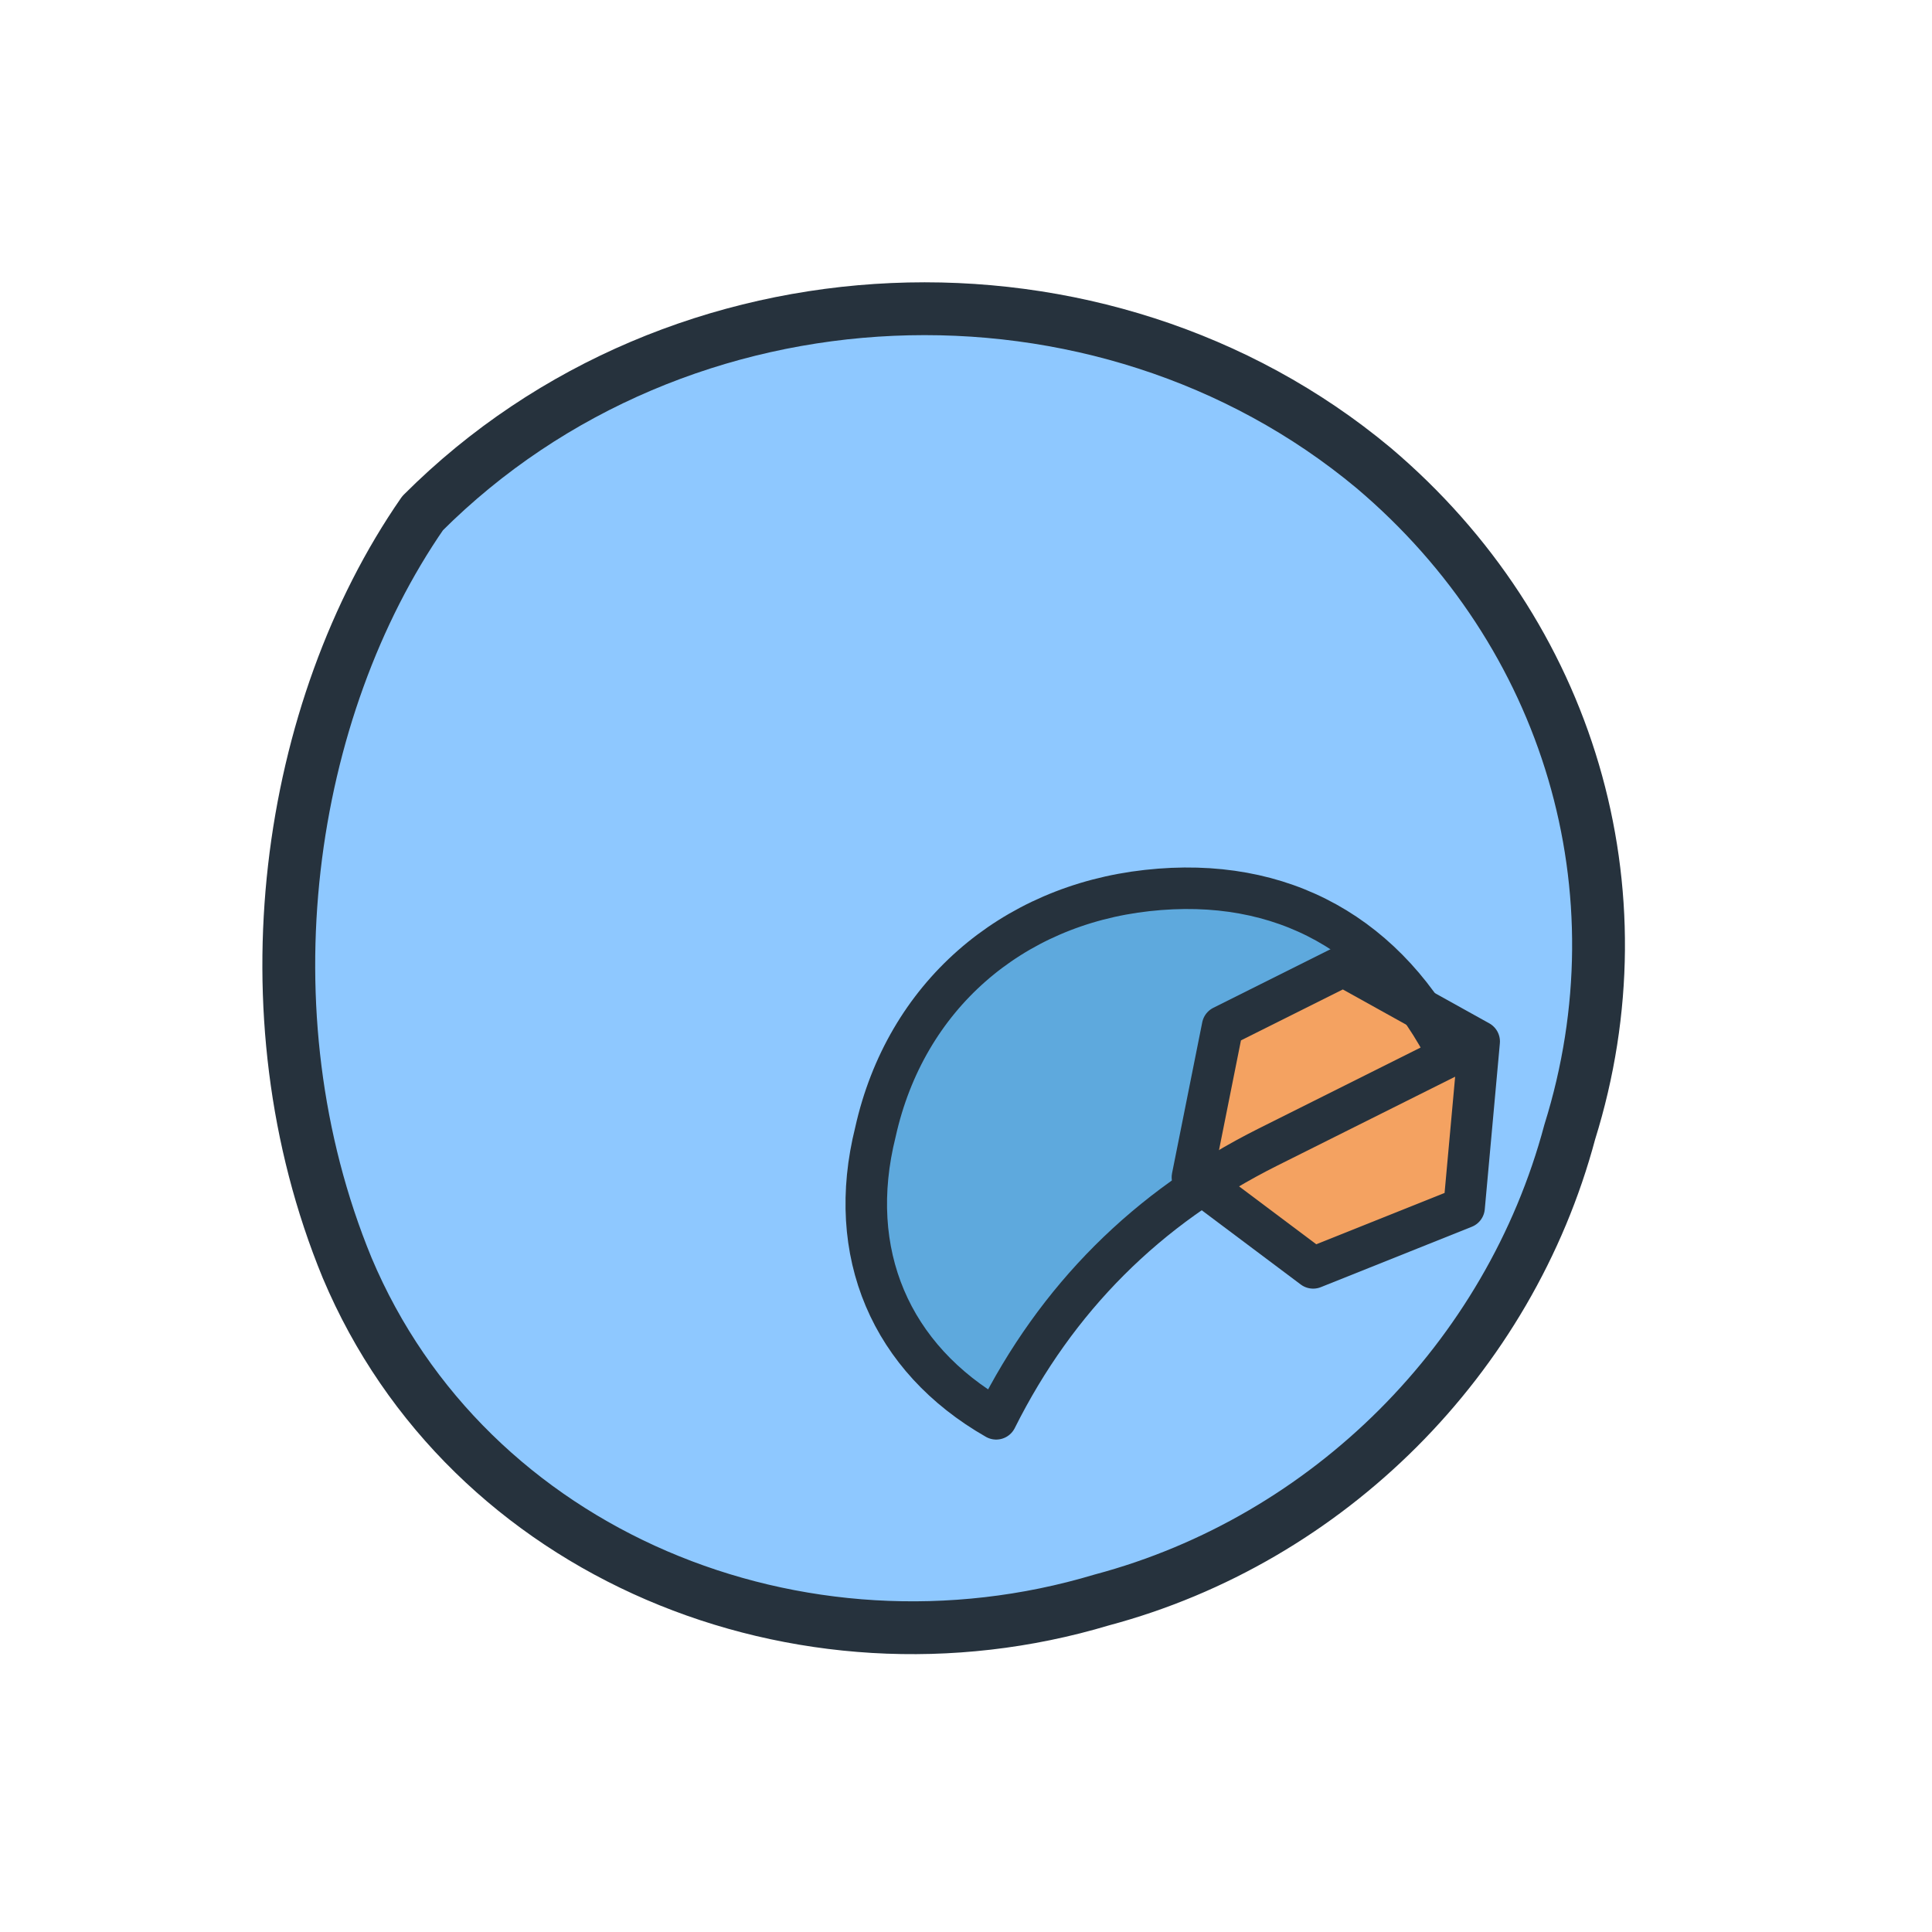
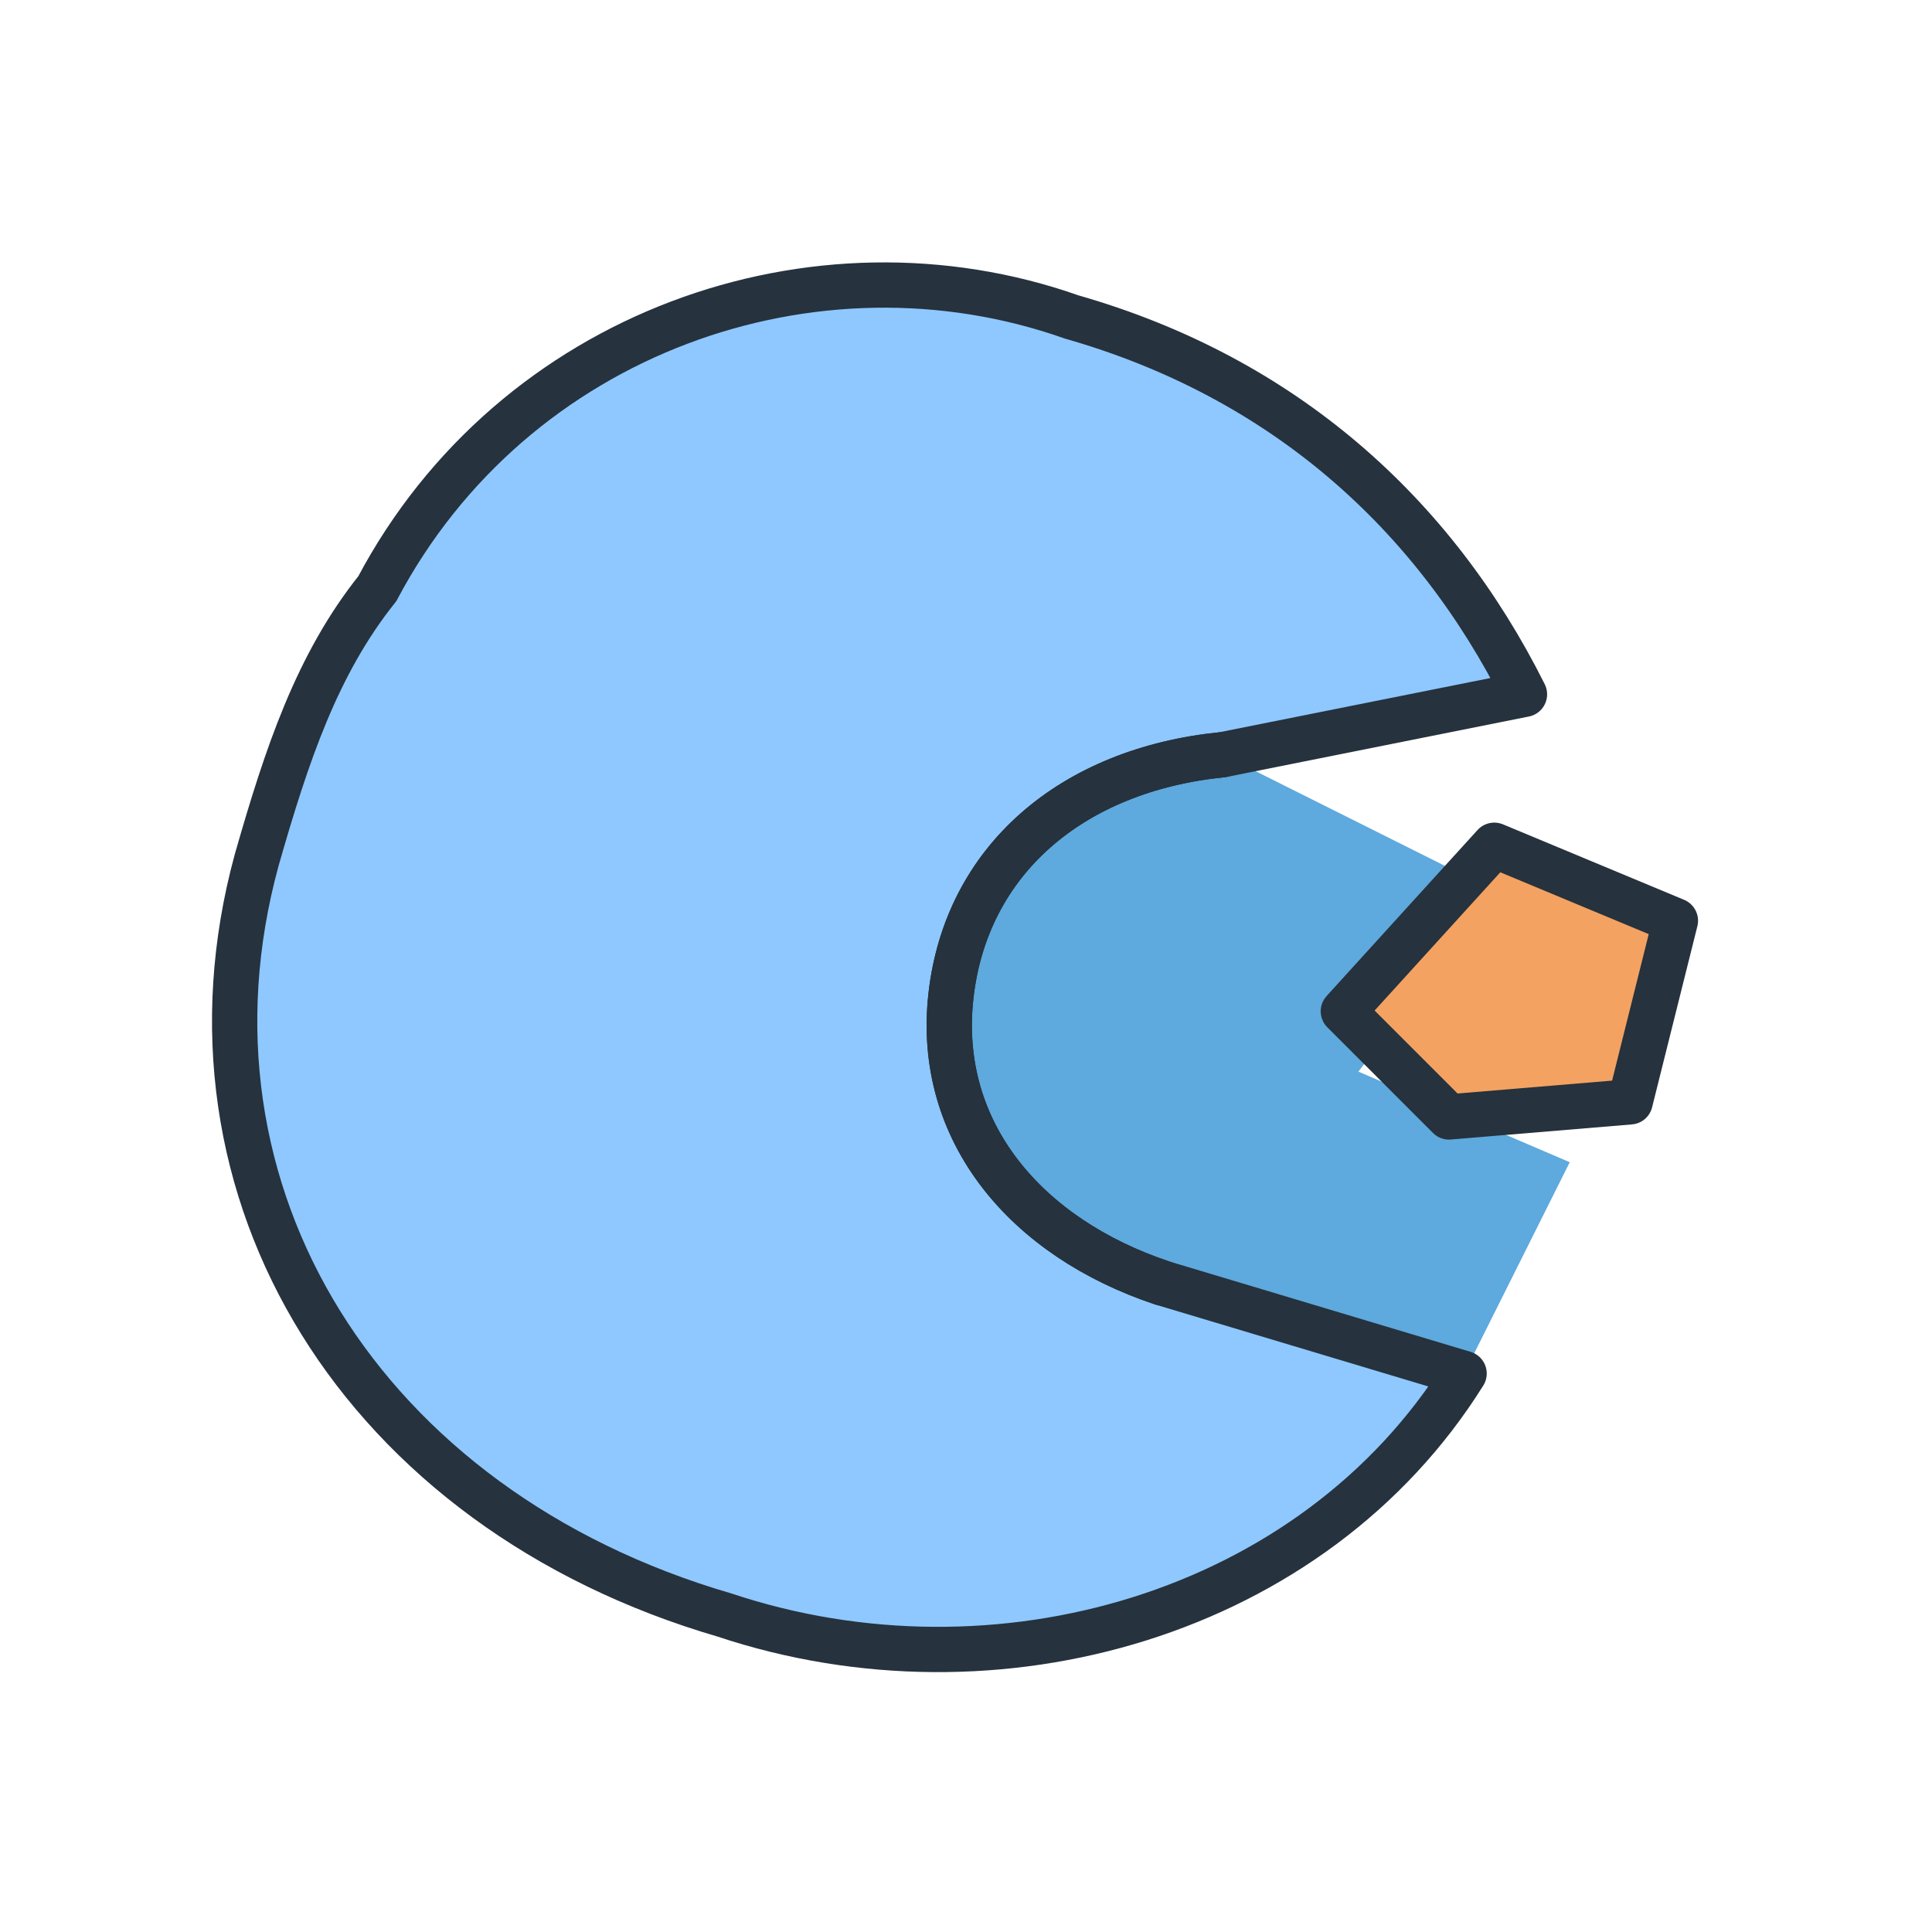
<svg xmlns="http://www.w3.org/2000/svg" viewBox="0 0 128 128" role="img" aria-labelledby="title desc">
-   <path data-region="body" fill="#8EC8FF" d="M28 34c17-17 45-18 63-3 13 11 18 28 13 44-4 15-16 27-31 31-20 6-42-3-50-22-7-17-4-37 5-50zm48 25c-9 1-16 7-18 16-2 8 1 15 8 19 4-8 10-14 18-18l12-6c-4-8-11-12-20-11z" fill-rule="evenodd" />
-   <path data-region="active_site" fill="#5EA9DD" d="M76 59c9-1 16 3 20 11l-12 6c-8 4-14 10-18 18-7-4-10-11-8-19 2-9 9-15 18-16z" />
-   <path data-region="substrate" fill="#F4A261" d="m89 64 9 5-1 11-10 4-8-6 2-10z" />
-   <g data-region="outline" fill="none" stroke="#26323D" stroke-linecap="round" stroke-linejoin="round">
-     <path d="M28 34c17-17 45-18 63-3 13 11 18 28 13 44-4 15-16 27-31 31-20 6-42-3-50-22-7-17-4-37 5-50z" stroke-width="3.5" />
-     <path d="M76 59c9-1 16 3 20 11l-12 6c-8 4-14 10-18 18-7-4-10-11-8-19 2-9 9-15 18-16z" stroke-width="2.75" />
-     <path d="m89 64 9 5-1 11-10 4-8-6 2-10z" stroke-width="2.75" />
+   <g data-region="body" fill="#8EC8FF" stroke="none">
+     <path d="M25 39c9-17 29-24 46-18 14 4 24 13 30 25L81 50c-10 1-17 7-18 16-1 9 5 16 14 19l20 6c-10 16-31 22-49 16-24-7-37-28-31-50 2-7 4-13 8-18z" />
+   </g>
+   <g data-region="active_site" fill="#5EA9DD" stroke="none">
+     <path d="M81 50c-10 1-17 7-18 16-1 9 5 16 14 19l20 6 7-14-14-6 9-12-18-9z" />
+   </g>
+   <g data-region="substrate" fill="#F4A261" stroke="none">
+     <path d="m99 56 12 5-3 12-12 1-7-7z" />
+   </g>
+   <g data-region="outline" fill="none" stroke="#26323D" stroke-linecap="round" stroke-linejoin="round" stroke-width="3">
+     <path d="M25 39c9-17 29-24 46-18 14 4 24 13 30 25L81 50c-10 1-17 7-18 16-1 9 5 16 14 19l20 6c-10 16-31 22-49 16-24-7-37-28-31-50 2-7 4-13 8-18z" />
+     <path d="M81 50c-10 1-17 7-18 16-1 9 5 16 14 19" />
+     <path d="m99 56 12 5-3 12-12 1-7-7z" />
  </g>
</svg>
